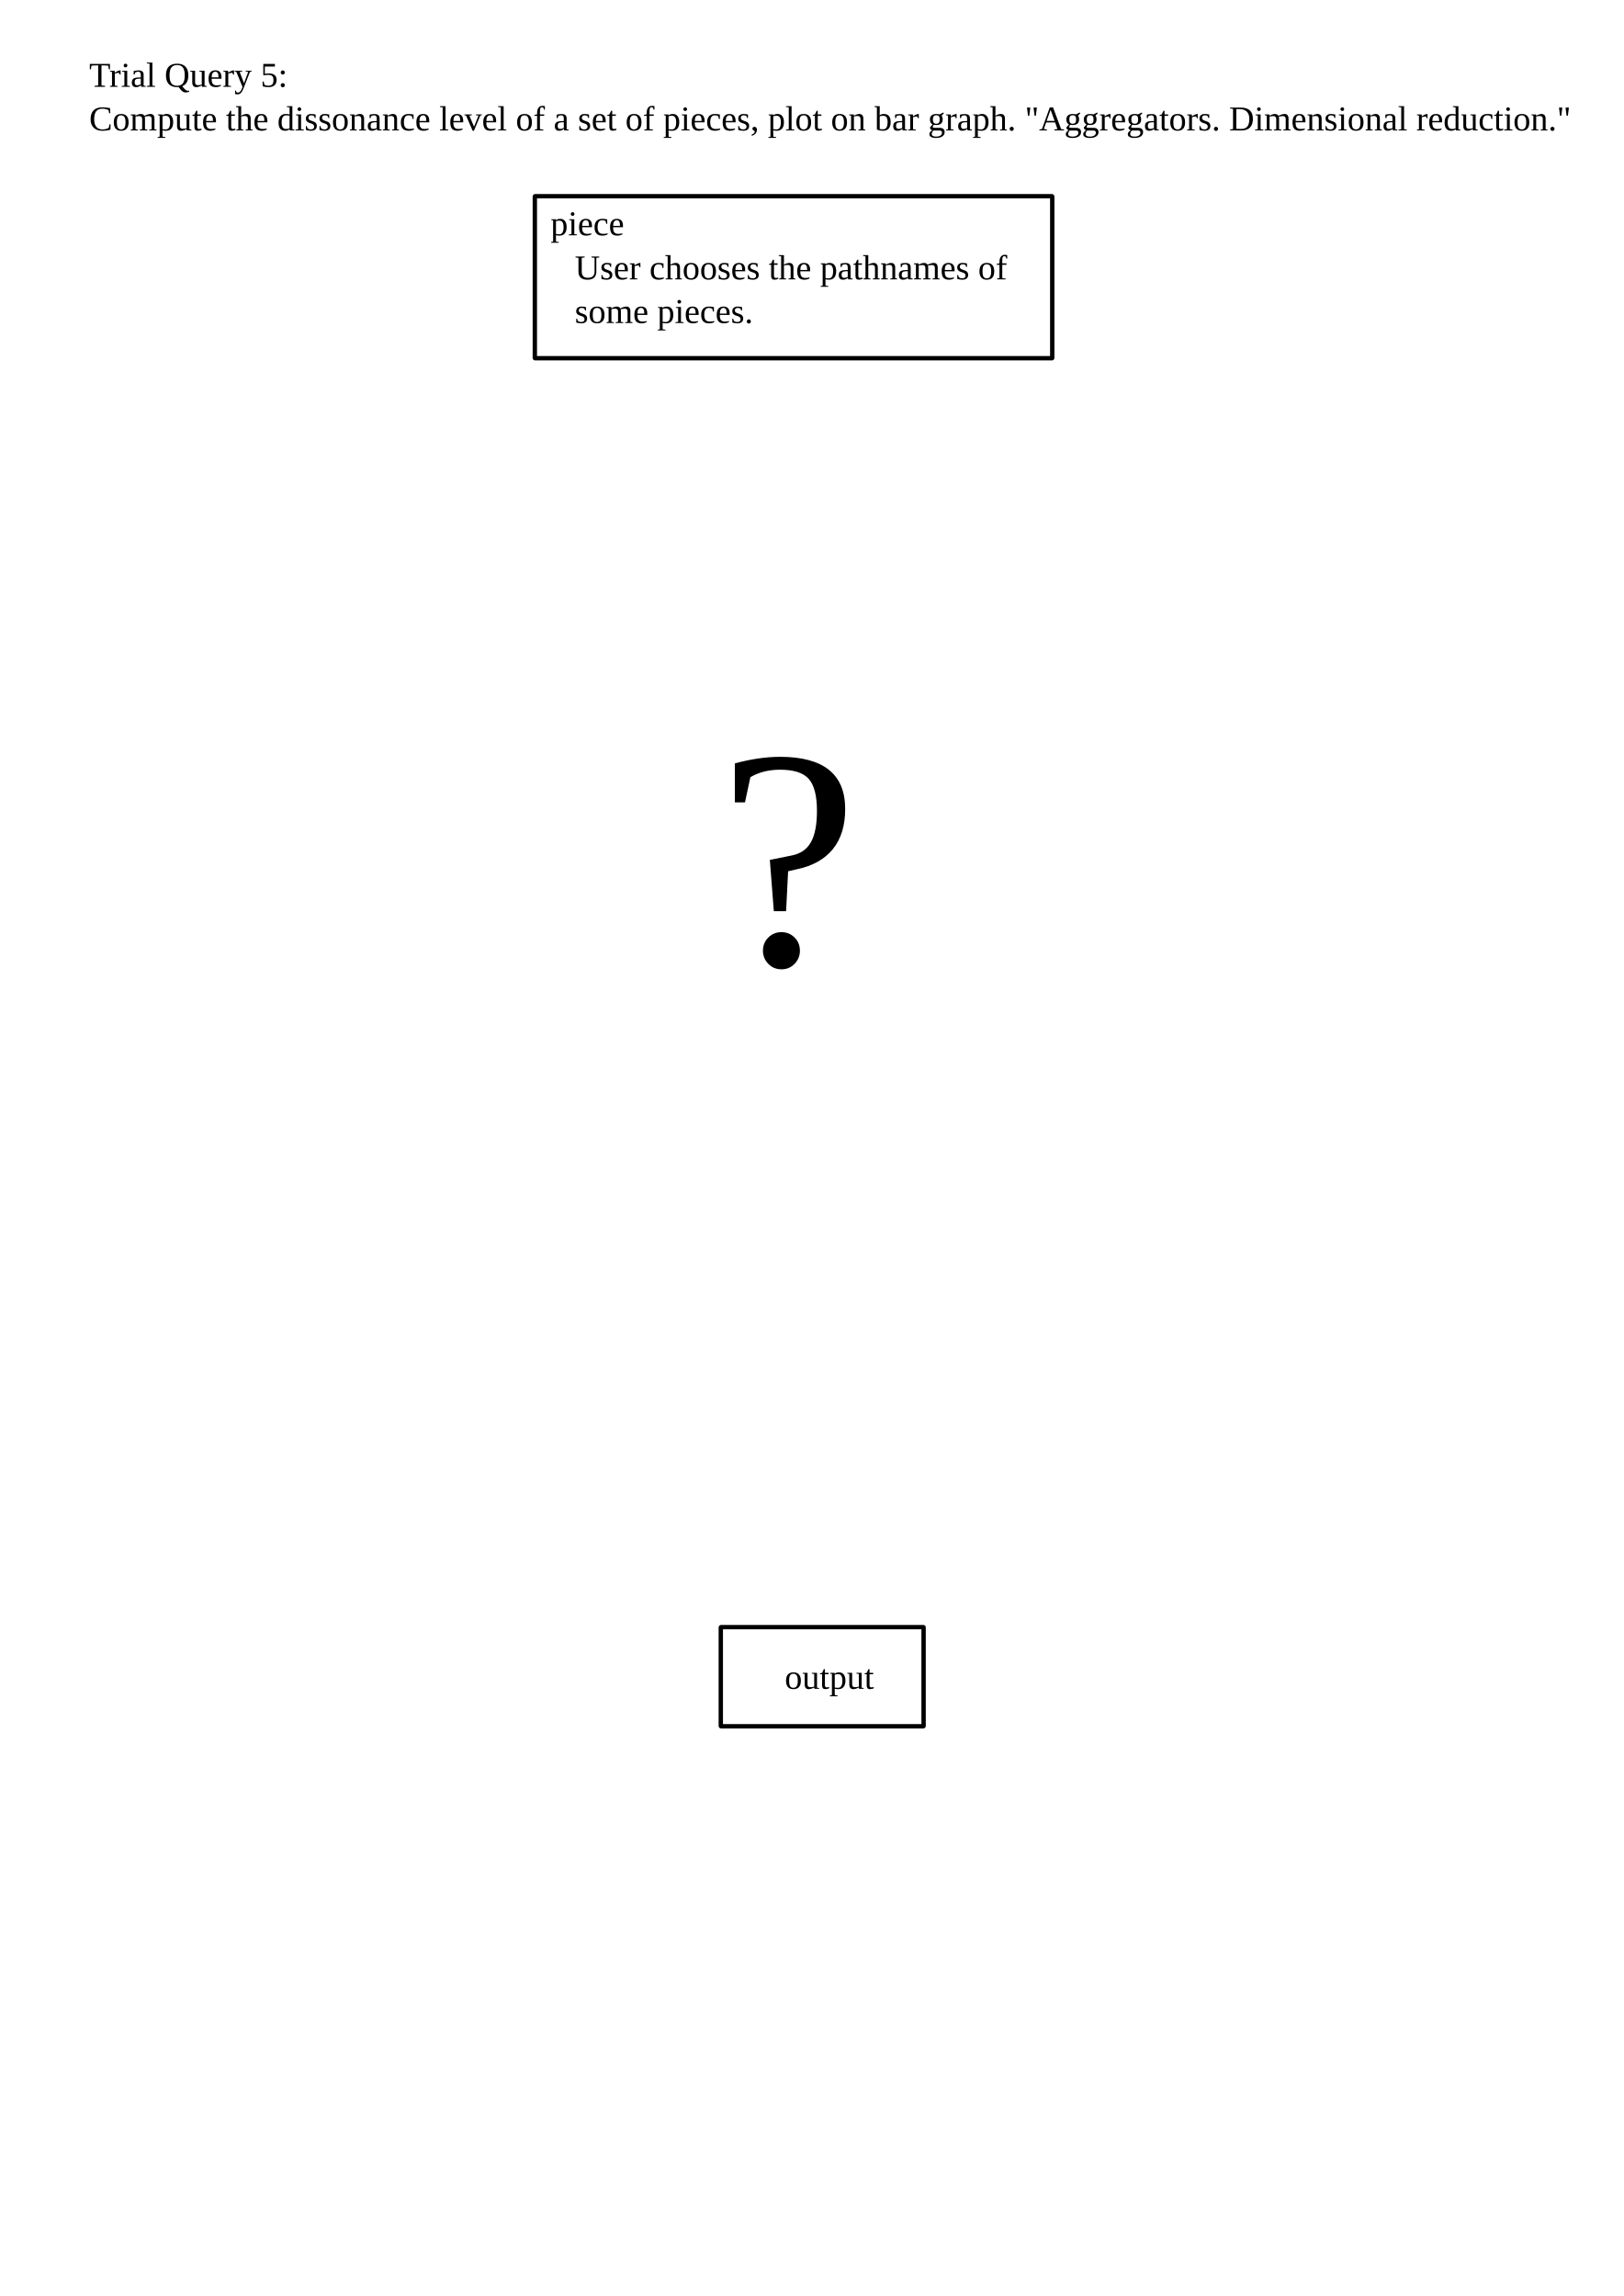
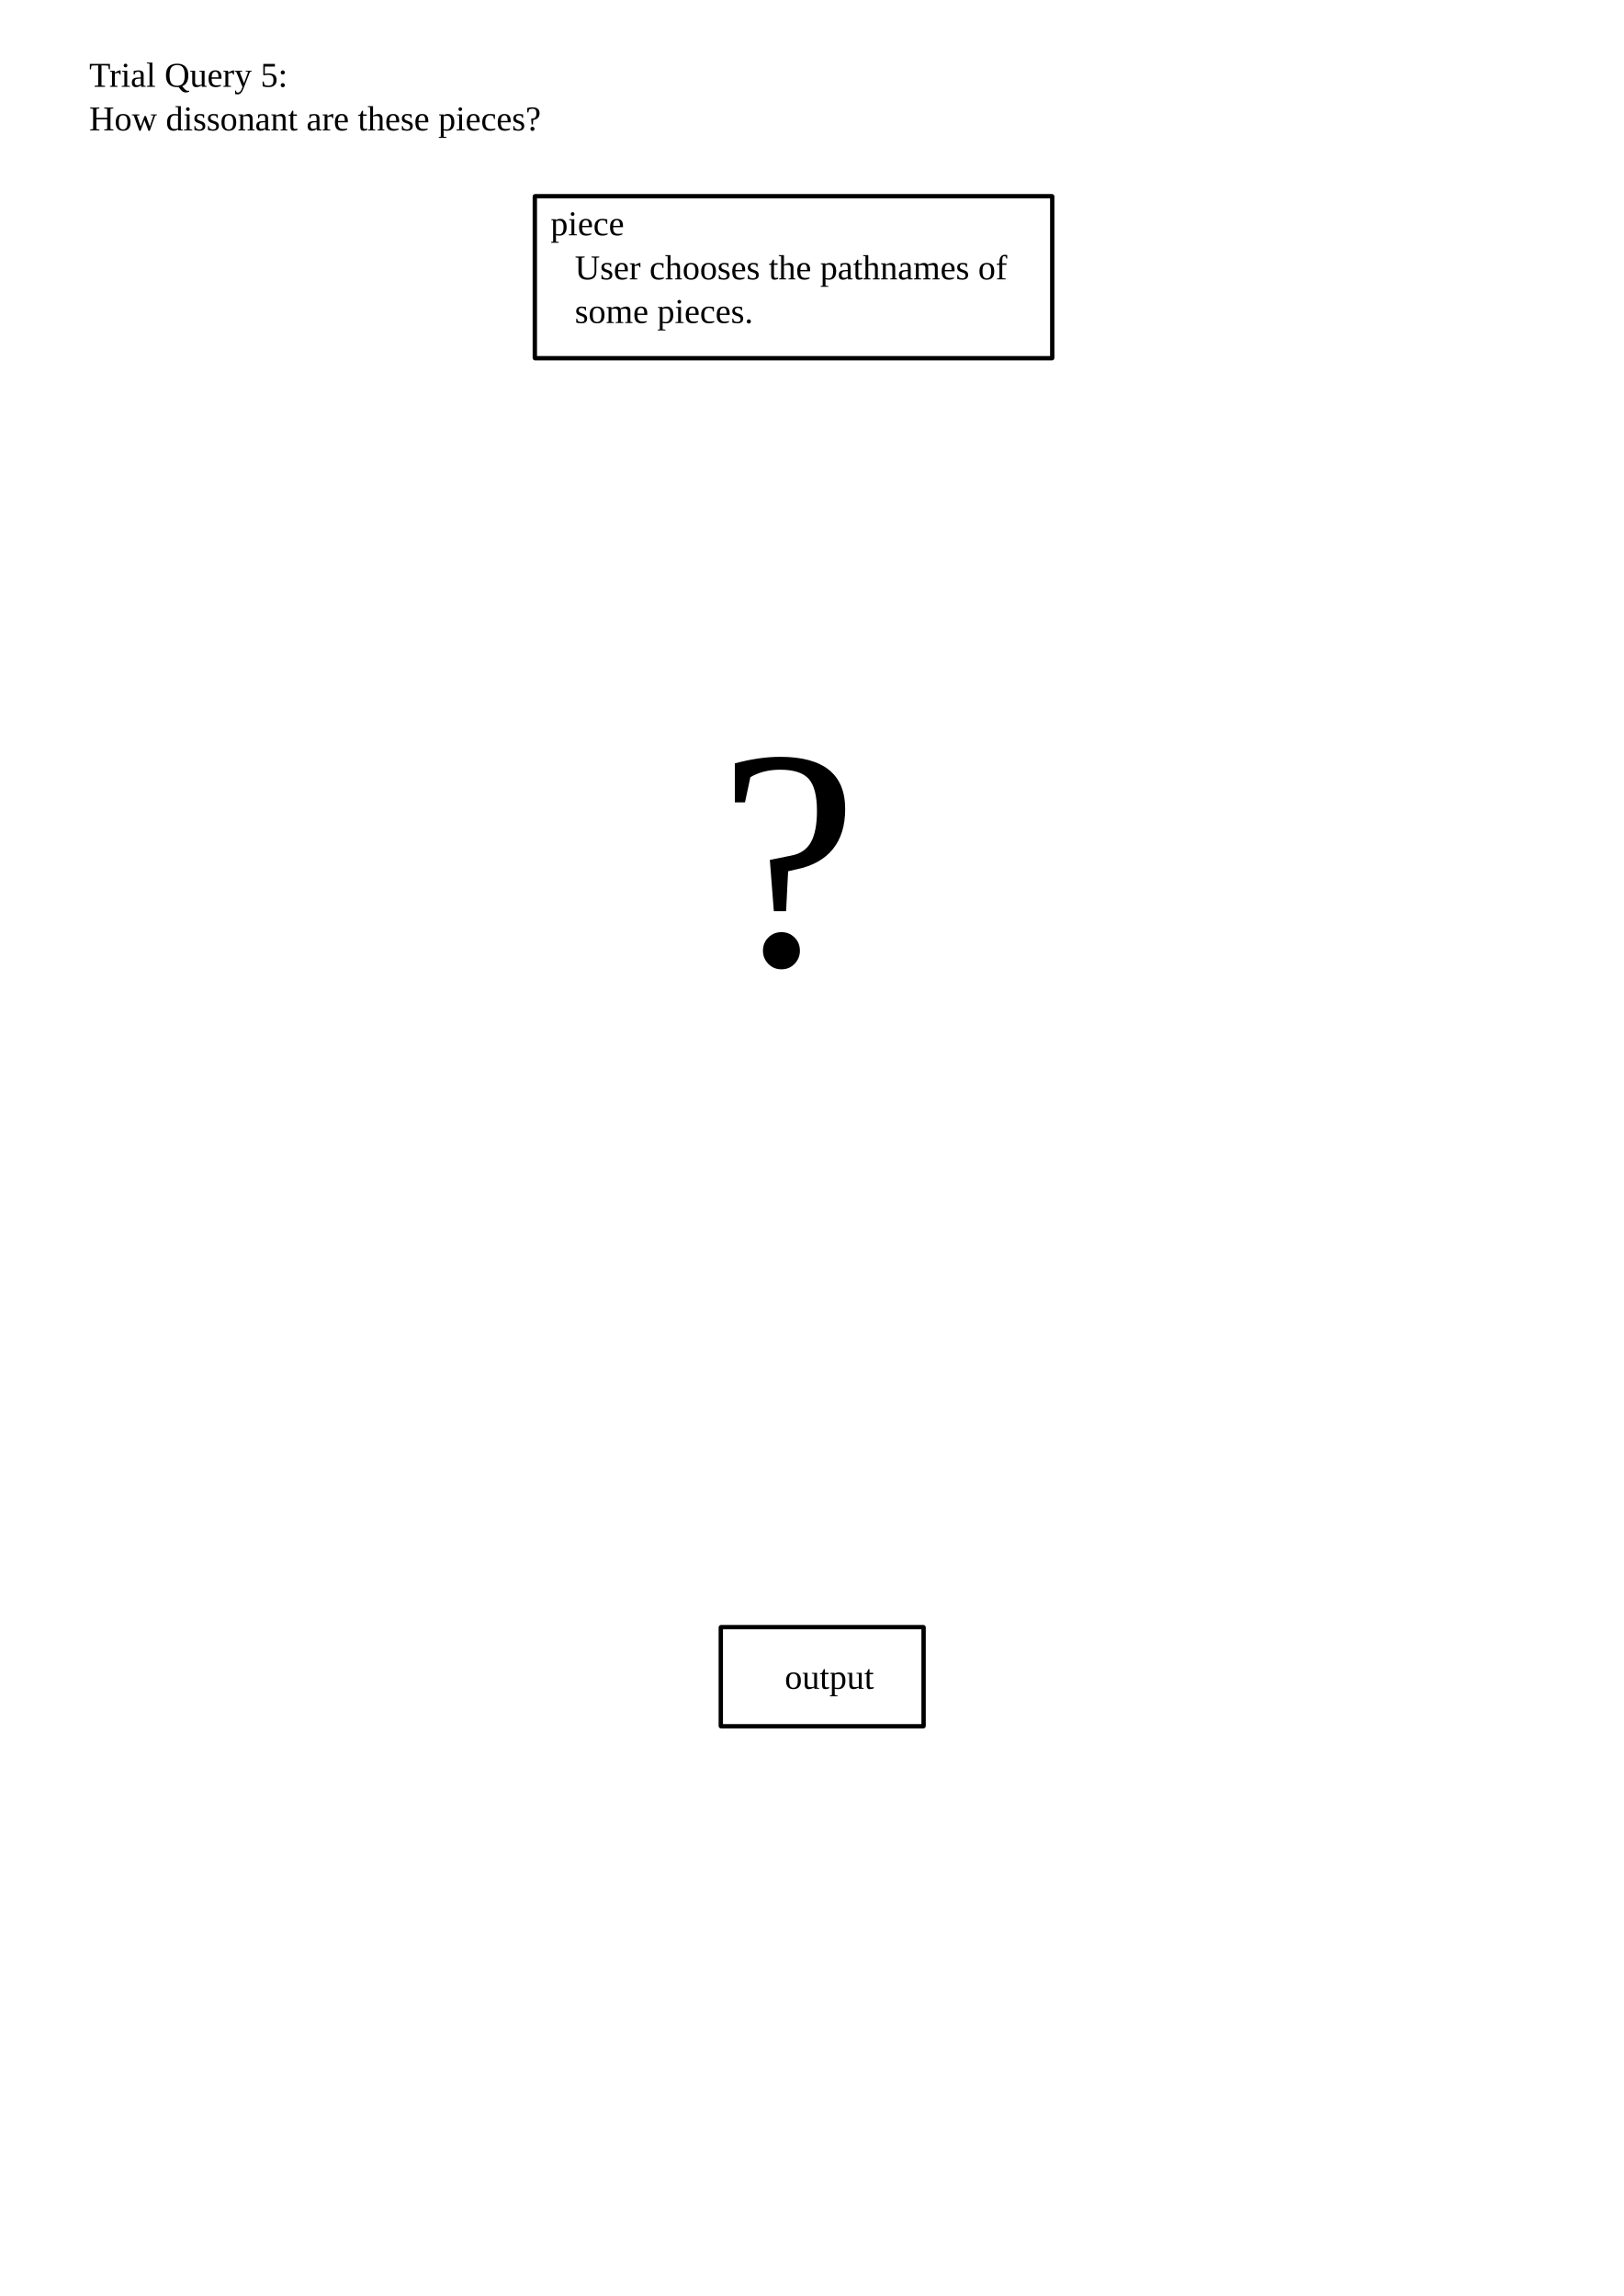
<svg xmlns="http://www.w3.org/2000/svg" width="744.094" height="1052.362" id="svg2" version="1.1">
  <defs id="defs4">
    <marker orient="auto" refY="0" refX="0" id="Arrow1Lend" style="overflow:visible">
      <path id="path3959" d="M 0,0 5,-5 -12.5,0 5,5 0,0 z" style="fill-rule:evenodd;stroke:#000000;stroke-width:1pt" transform="matrix(-0.8,0,0,-0.8,-10,0)" />
    </marker>
    <marker orient="auto" refY="0" refX="0" id="marker3072" style="overflow:visible">
      <path id="path3074" d="M 0,0 5,-5 -12.5,0 5,5 0,0 z" style="fill-rule:evenodd;stroke:#000000;stroke-width:1pt" transform="matrix(-0.8,0,0,-0.8,-10,0)" />
    </marker>
    <marker orient="auto" refY="0" refX="0" id="Arrow1Lend-6" style="overflow:visible">
      <path id="path3959-2" d="M 0,0 5,-5 -12.5,0 5,5 0,0 z" style="fill-rule:evenodd;stroke:#000000;stroke-width:1pt" transform="matrix(-0.8,0,0,-0.8,-10,0)" />
    </marker>
    <marker orient="auto" refY="0" refX="0" id="marker3099" style="overflow:visible">
      <path id="path3101" d="M 0,0 5,-5 -12.5,0 5,5 0,0 z" style="fill-rule:evenodd;stroke:#000000;stroke-width:1pt" transform="matrix(-0.8,0,0,-0.8,-10,0)" />
    </marker>
    <marker orient="auto" refY="0" refX="0" id="marker3103" style="overflow:visible">
      <path id="path3105" d="M 0,0 5,-5 -12.5,0 5,5 0,0 z" style="fill-rule:evenodd;stroke:#000000;stroke-width:1pt" transform="matrix(-0.8,0,0,-0.8,-10,0)" />
    </marker>
  </defs>
  <g id="layer1">
    <text xml:space="preserve" style="font-size:16px;font-style:normal;font-variant:normal;font-weight:normal;font-stretch:normal;line-height:125%;letter-spacing:0px;word-spacing:0px;fill:#000000;fill-opacity:1;stroke:none;font-family:Liberation Serif;-inkscape-font-specification:Liberation Serif" x="40.867" y="39.78" id="text2985">
      <tspan id="tspan2987" x="40.867" y="39.78">Trial Query 5:</tspan>
-       <tspan x="40.867" y="59.78" id="tspan2989">Compute the dissonance level of a set of pieces, plot on bar graph. "Aggregators. Dimensional reduction."</tspan>
+       <tspan x="40.867" y="59.78" id="tspan2989">How dissonant are these pieces?</tspan>
    </text>
    <g id="g3139" transform="translate(-35.59747,6.042172)">
      <rect ry="0.135" y="83.892" x="280.693" height="74.256" width="237.118" id="rect2985" style="fill:none;stroke:#000000;stroke-width:2;stroke-miterlimit:4;stroke-opacity:1;stroke-dasharray:none;stroke-dashoffset:0" />
      <text id="text2987" y="101.809" x="287.893" style="font-size:16px;font-style:normal;font-variant:normal;font-weight:normal;font-stretch:normal;line-height:125%;letter-spacing:0px;word-spacing:0px;fill:#000000;fill-opacity:1;stroke:none;font-family:Liberation Serif;-inkscape-font-specification:Liberation Serif" xml:space="preserve">
        <tspan y="101.809" x="287.893" id="tspan2989-7">piece</tspan>
      </text>
      <text id="text3029" y="122.012" x="299.005" style="font-size:16px;font-style:normal;font-variant:normal;font-weight:normal;font-stretch:normal;line-height:125%;letter-spacing:0px;word-spacing:0px;fill:#000000;fill-opacity:1;stroke:none;font-family:Liberation Serif;-inkscape-font-specification:Liberation Serif" xml:space="preserve">
        <tspan id="tspan3033" y="122.012" x="299.005">User chooses the pathnames of</tspan>
        <tspan y="142.012" x="299.005" id="tspan5023">some pieces.</tspan>
      </text>
    </g>
    <g id="g3092" transform="translate(72.73099,10.60664)">
      <rect ry="0.135" y="735.174" x="257.589" height="45.457" width="92.934" id="rect3023" style="fill:none;stroke:#000000;stroke-width:2;stroke-miterlimit:4;stroke-opacity:1;stroke-dasharray:none;stroke-dashoffset:0" />
      <text id="text3025" y="763.459" x="286.883" style="font-size:16px;font-style:normal;font-variant:normal;font-weight:normal;font-stretch:normal;line-height:125%;letter-spacing:0px;word-spacing:0px;fill:#000000;fill-opacity:1;stroke:none;font-family:Liberation Serif;-inkscape-font-specification:Liberation Serif" xml:space="preserve">
        <tspan y="763.459" x="286.883" id="tspan3027">output</tspan>
      </text>
    </g>
    <text xml:space="preserve" style="font-size:16px;font-style:normal;font-variant:normal;font-weight:normal;font-stretch:normal;line-height:125%;letter-spacing:0px;word-spacing:0px;fill:#000000;fill-opacity:1;stroke:none;font-family:Liberation Serif;-inkscape-font-specification:Liberation Serif" x="329.31" y="442.23" id="text6086">
      <tspan id="tspan6088" x="329.31" y="442.23" style="font-size:144px">?</tspan>
    </text>
  </g>
</svg>
